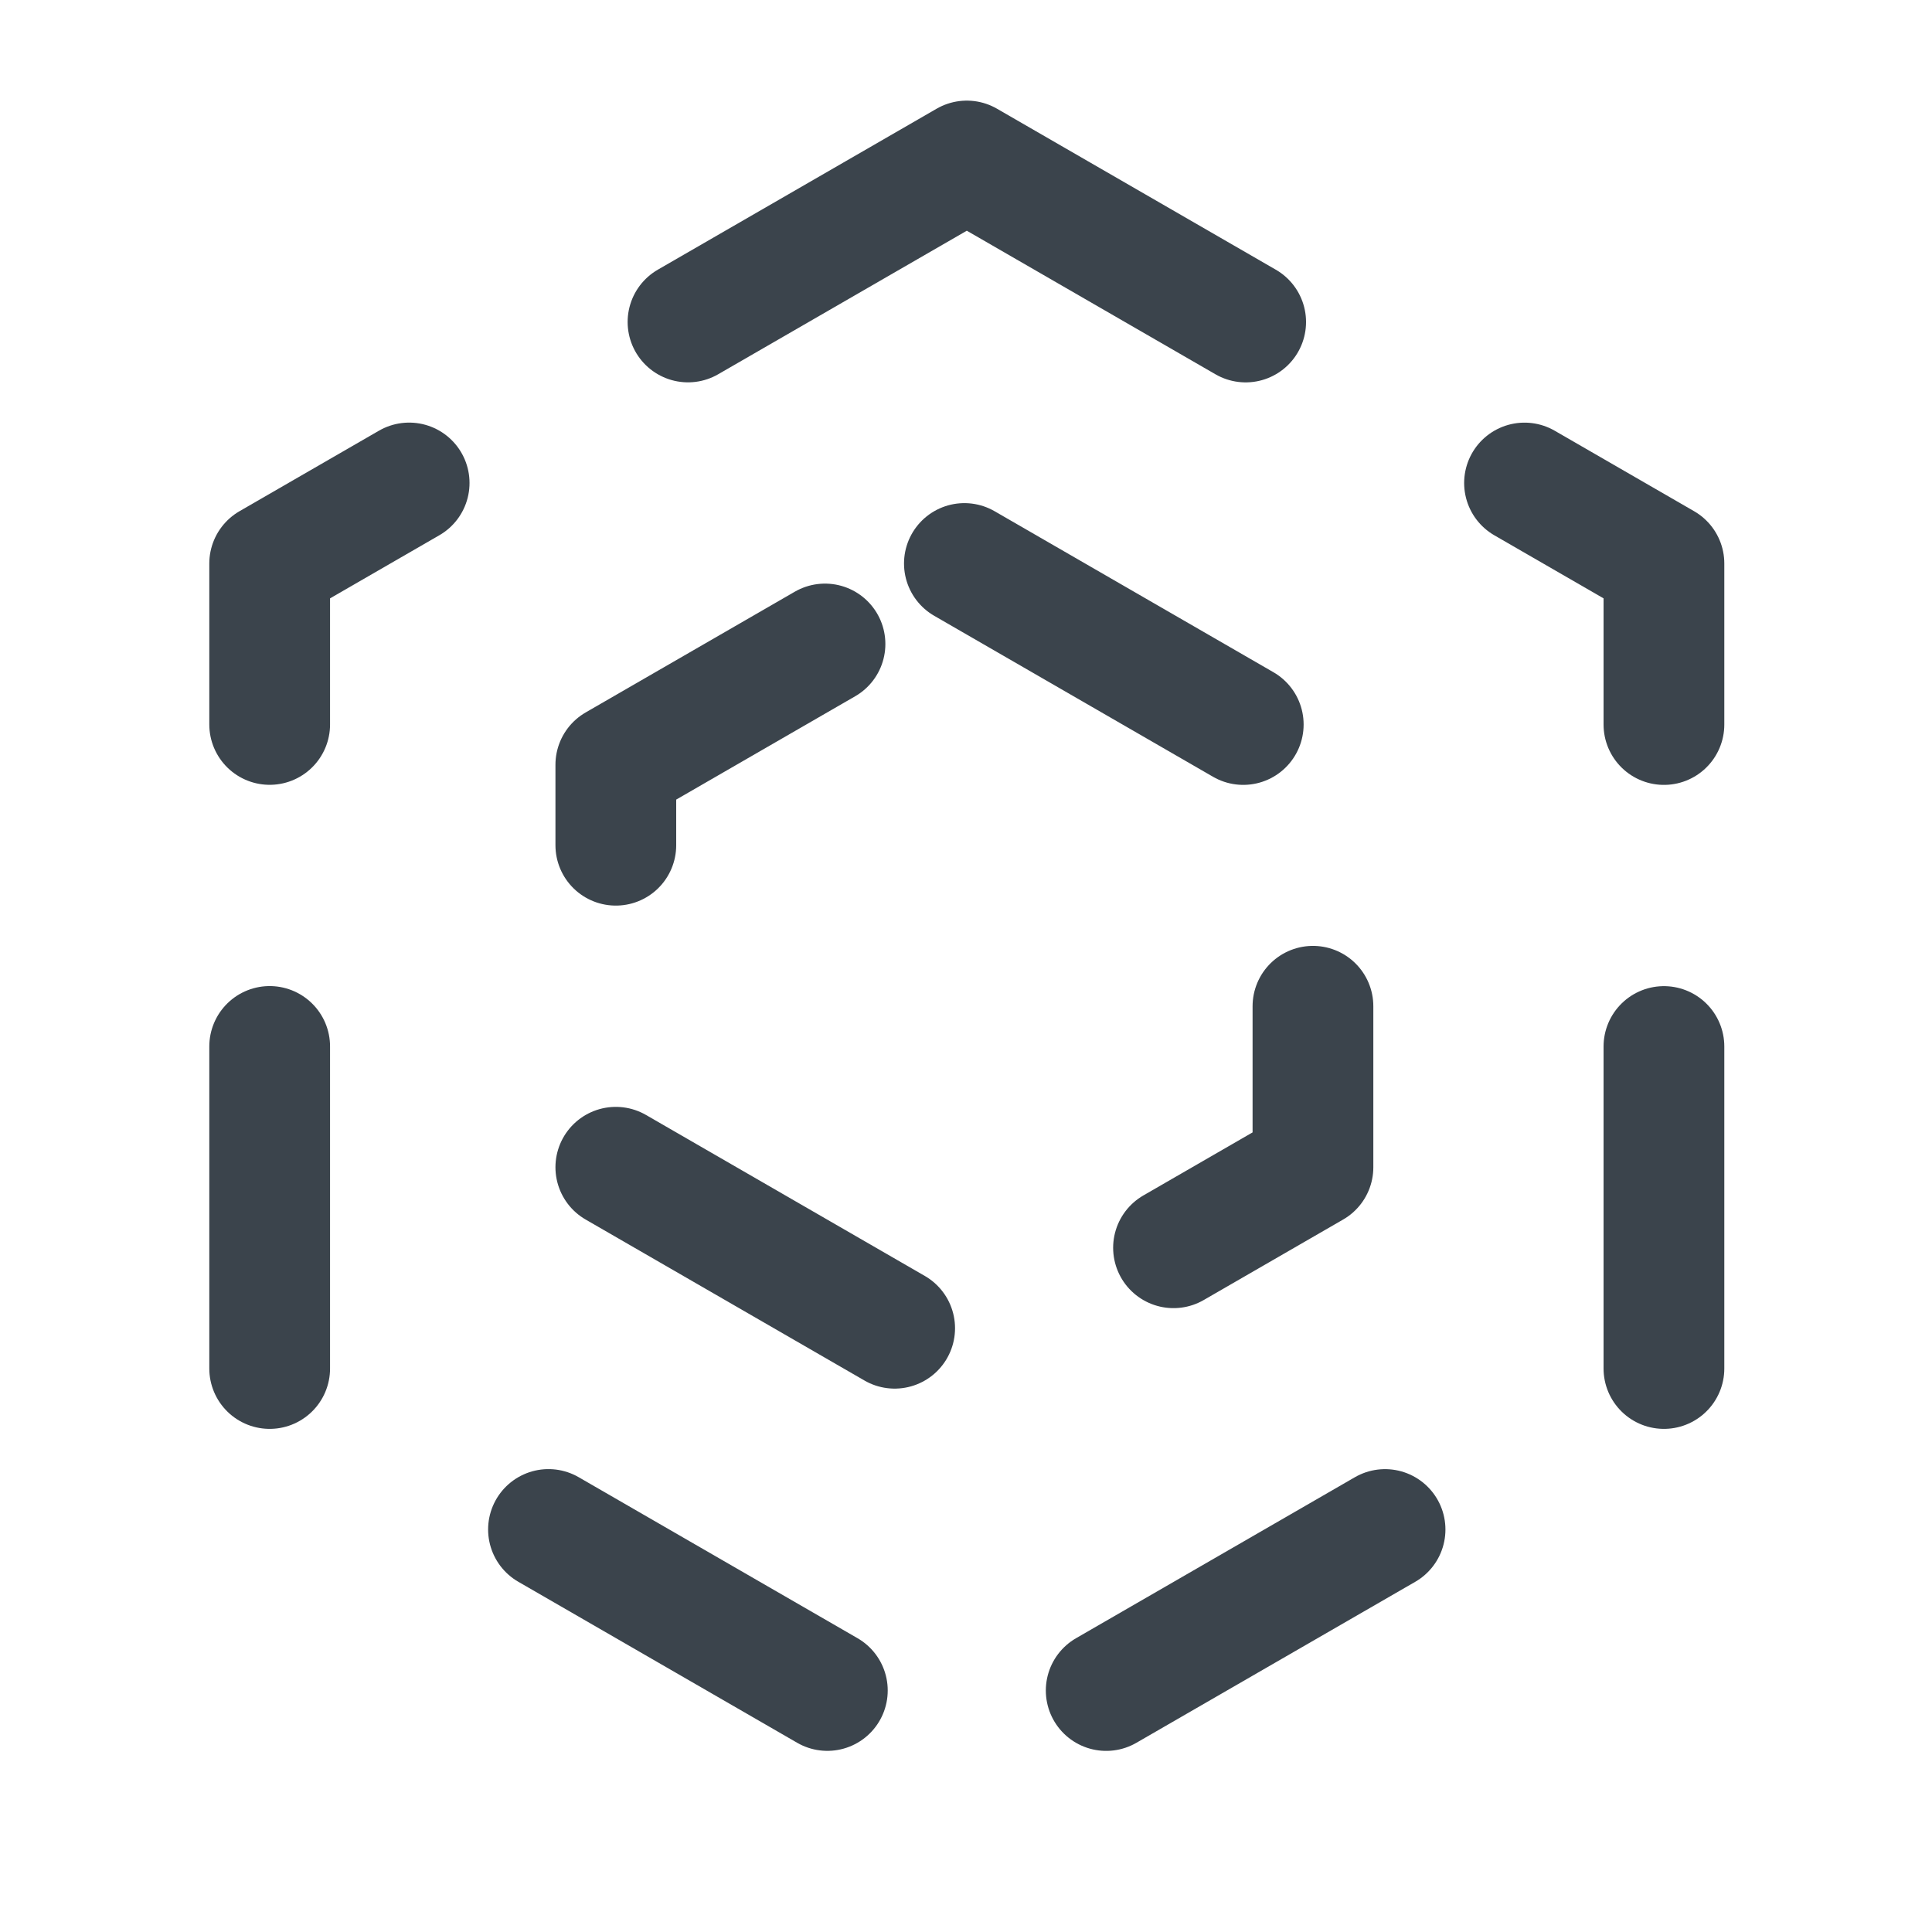
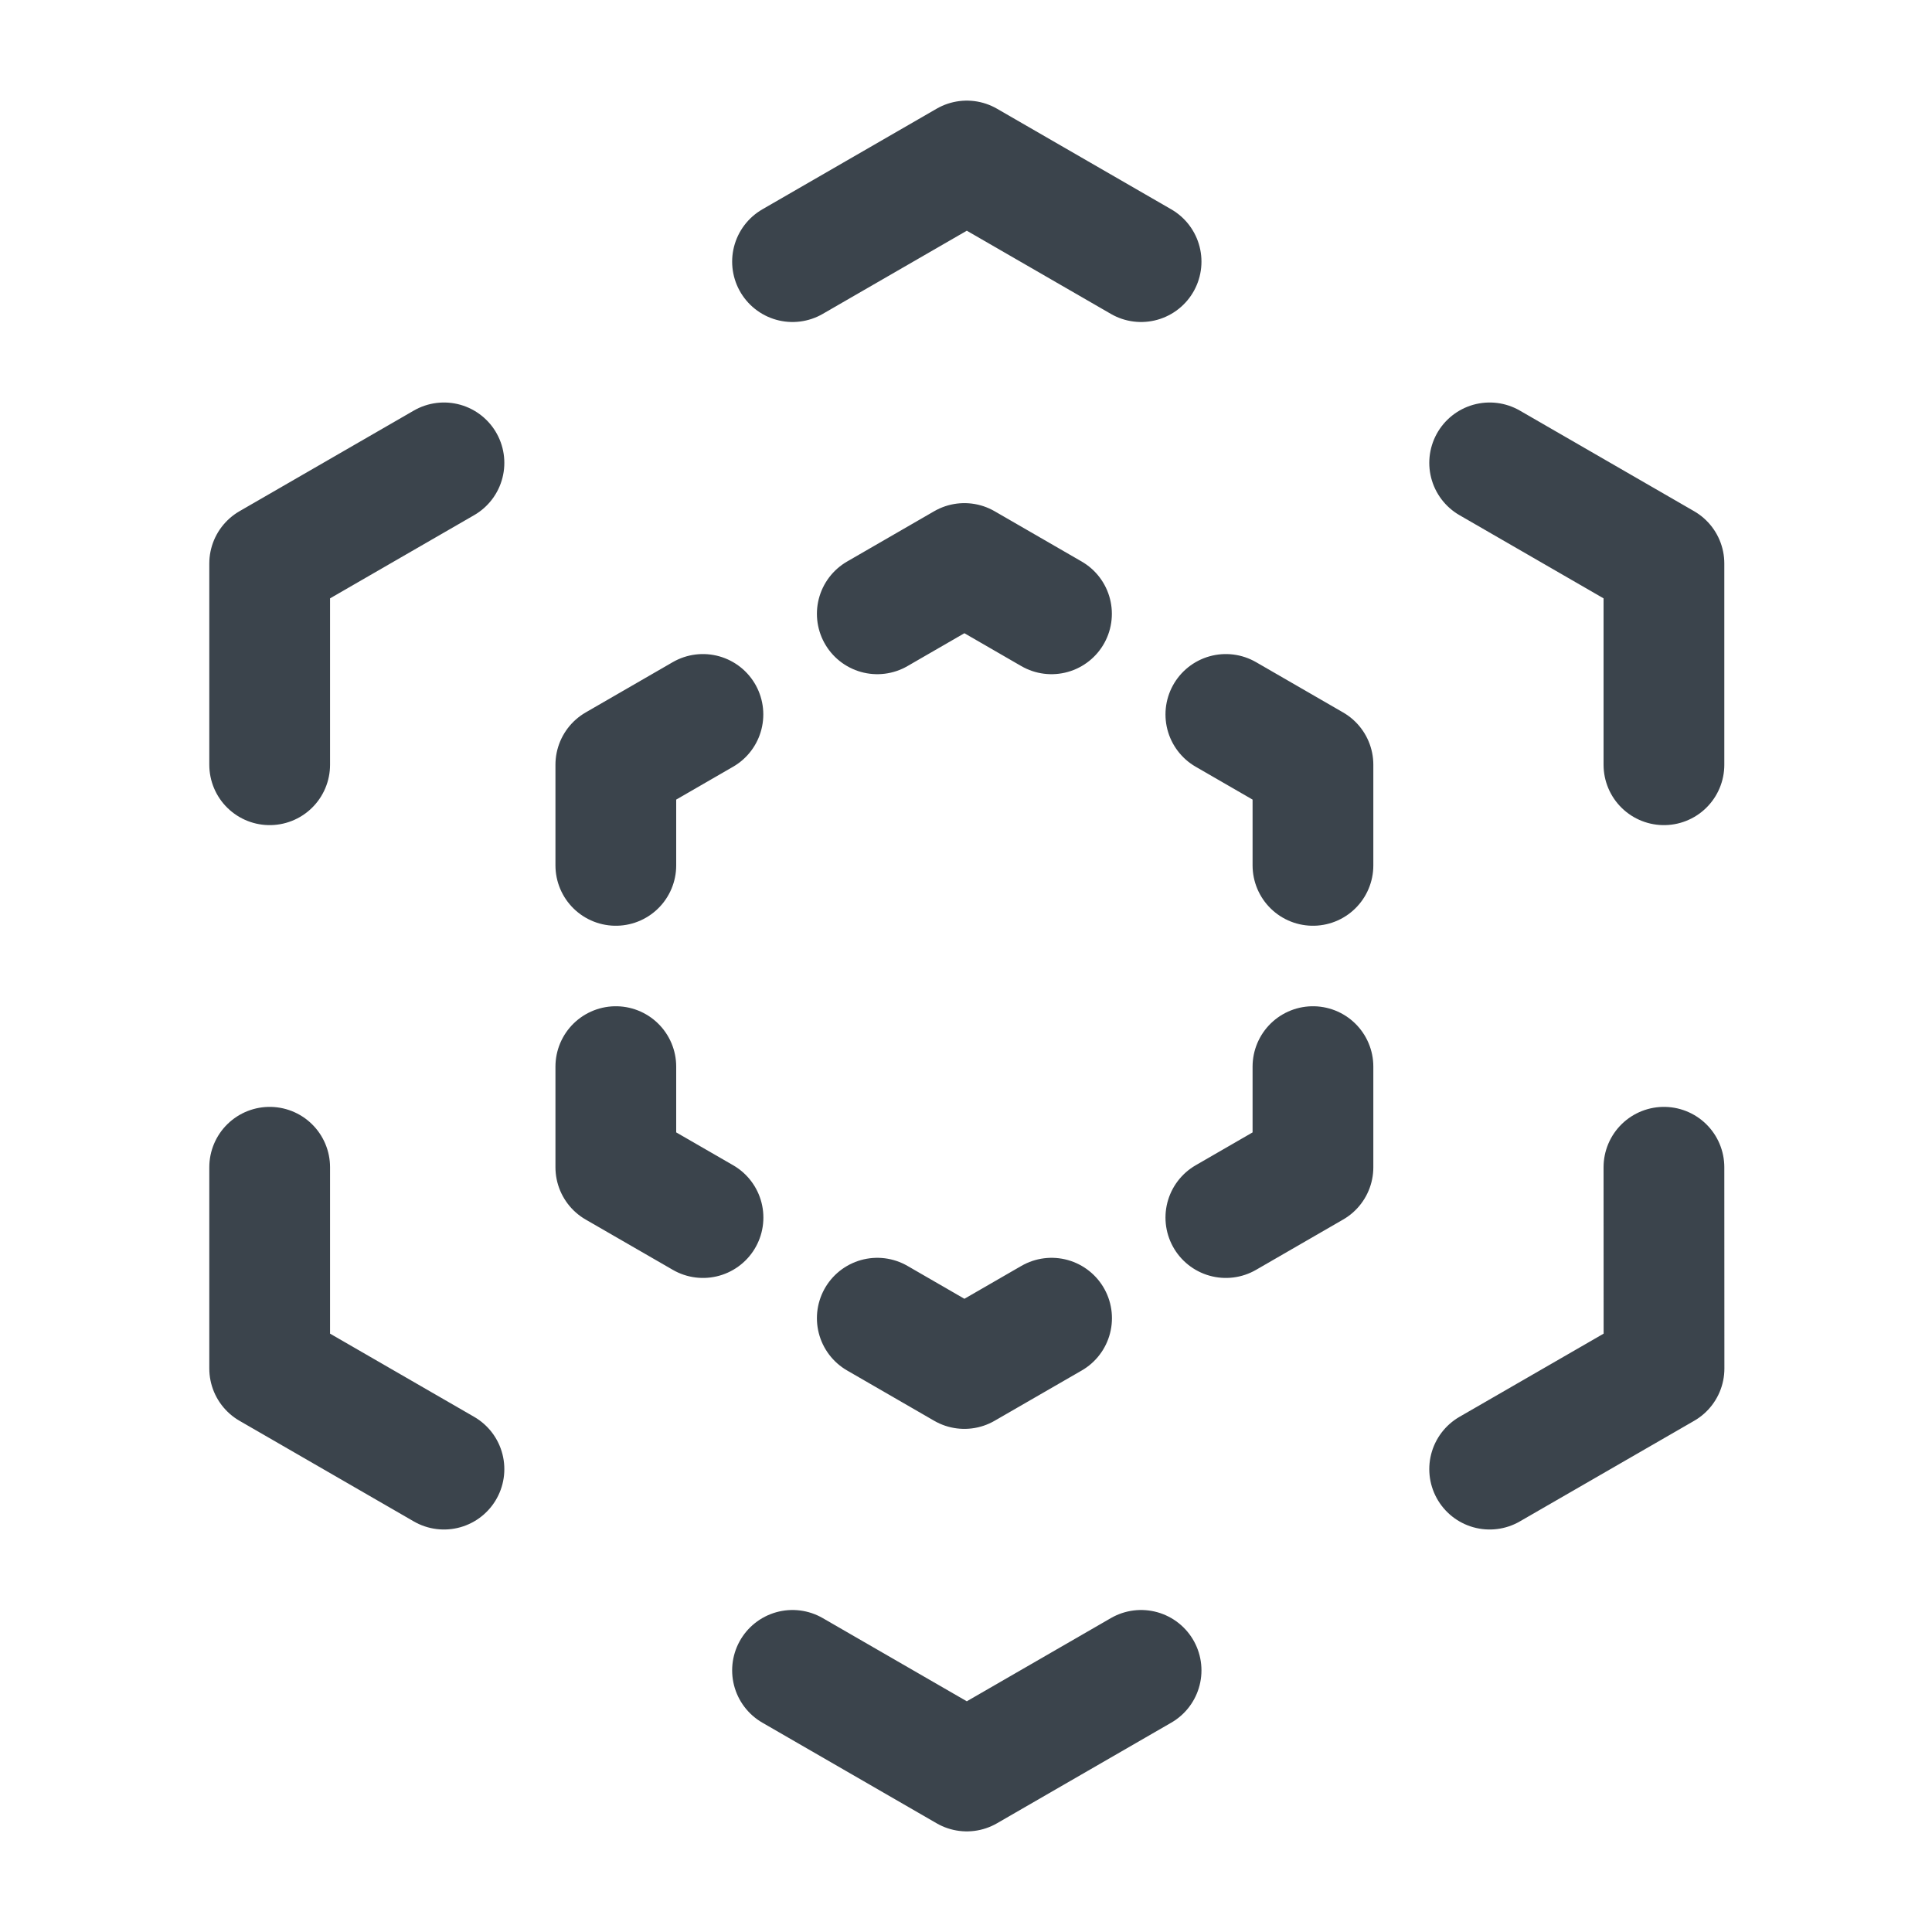
- <svg xmlns="http://www.w3.org/2000/svg" width="24" height="24" fill="none" viewBox="0 0 24 24">
-   <path stroke="#3B444C" stroke-dasharray="4 4" stroke-linecap="round" stroke-linejoin="round" stroke-width="1.5" d="m12.01 2 8.66 5v10l-8.66 5-8.66-5V7l8.66-5Z" vector-effect="non-scaling-stroke" />
-   <path stroke="#3B444C" stroke-dasharray="4 4" stroke-linecap="round" stroke-linejoin="round" stroke-width="1.5" d="m11.98 7 4.33 2.5v5L11.98 17l-4.33-2.5v-5L11.98 7Z" vector-effect="non-scaling-stroke" />
+ <svg xmlns="http://www.w3.org/2000/svg" width="24" height="24" viewBox="0 0 24 24" fill="none">
+   <path d="M20.67 9.5L20.67 7L18.505 5.75M20.67 14.5L20.671 17L18.505 18.25M14.175 20.75L12.01 22L9.845 20.75M5.515 18.25L3.35 17V14.5M3.35 9.5V7L5.515 5.75M8.733 15.125L7.65 14.5V13.25M10.898 16.375L11.98 17L13.063 16.375M15.228 15.125L16.31 14.5L16.31 13.25M16.31 10.75L16.31 9.5L15.228 8.875M13.062 7.625L11.98 7L10.898 7.625M8.732 8.875L7.65 9.5V10.75M9.845 3.25L12.01 2L14.175 3.25" stroke="#3B444C" stroke-width="1.5" stroke-linecap="round" stroke-linejoin="round" />
</svg>
